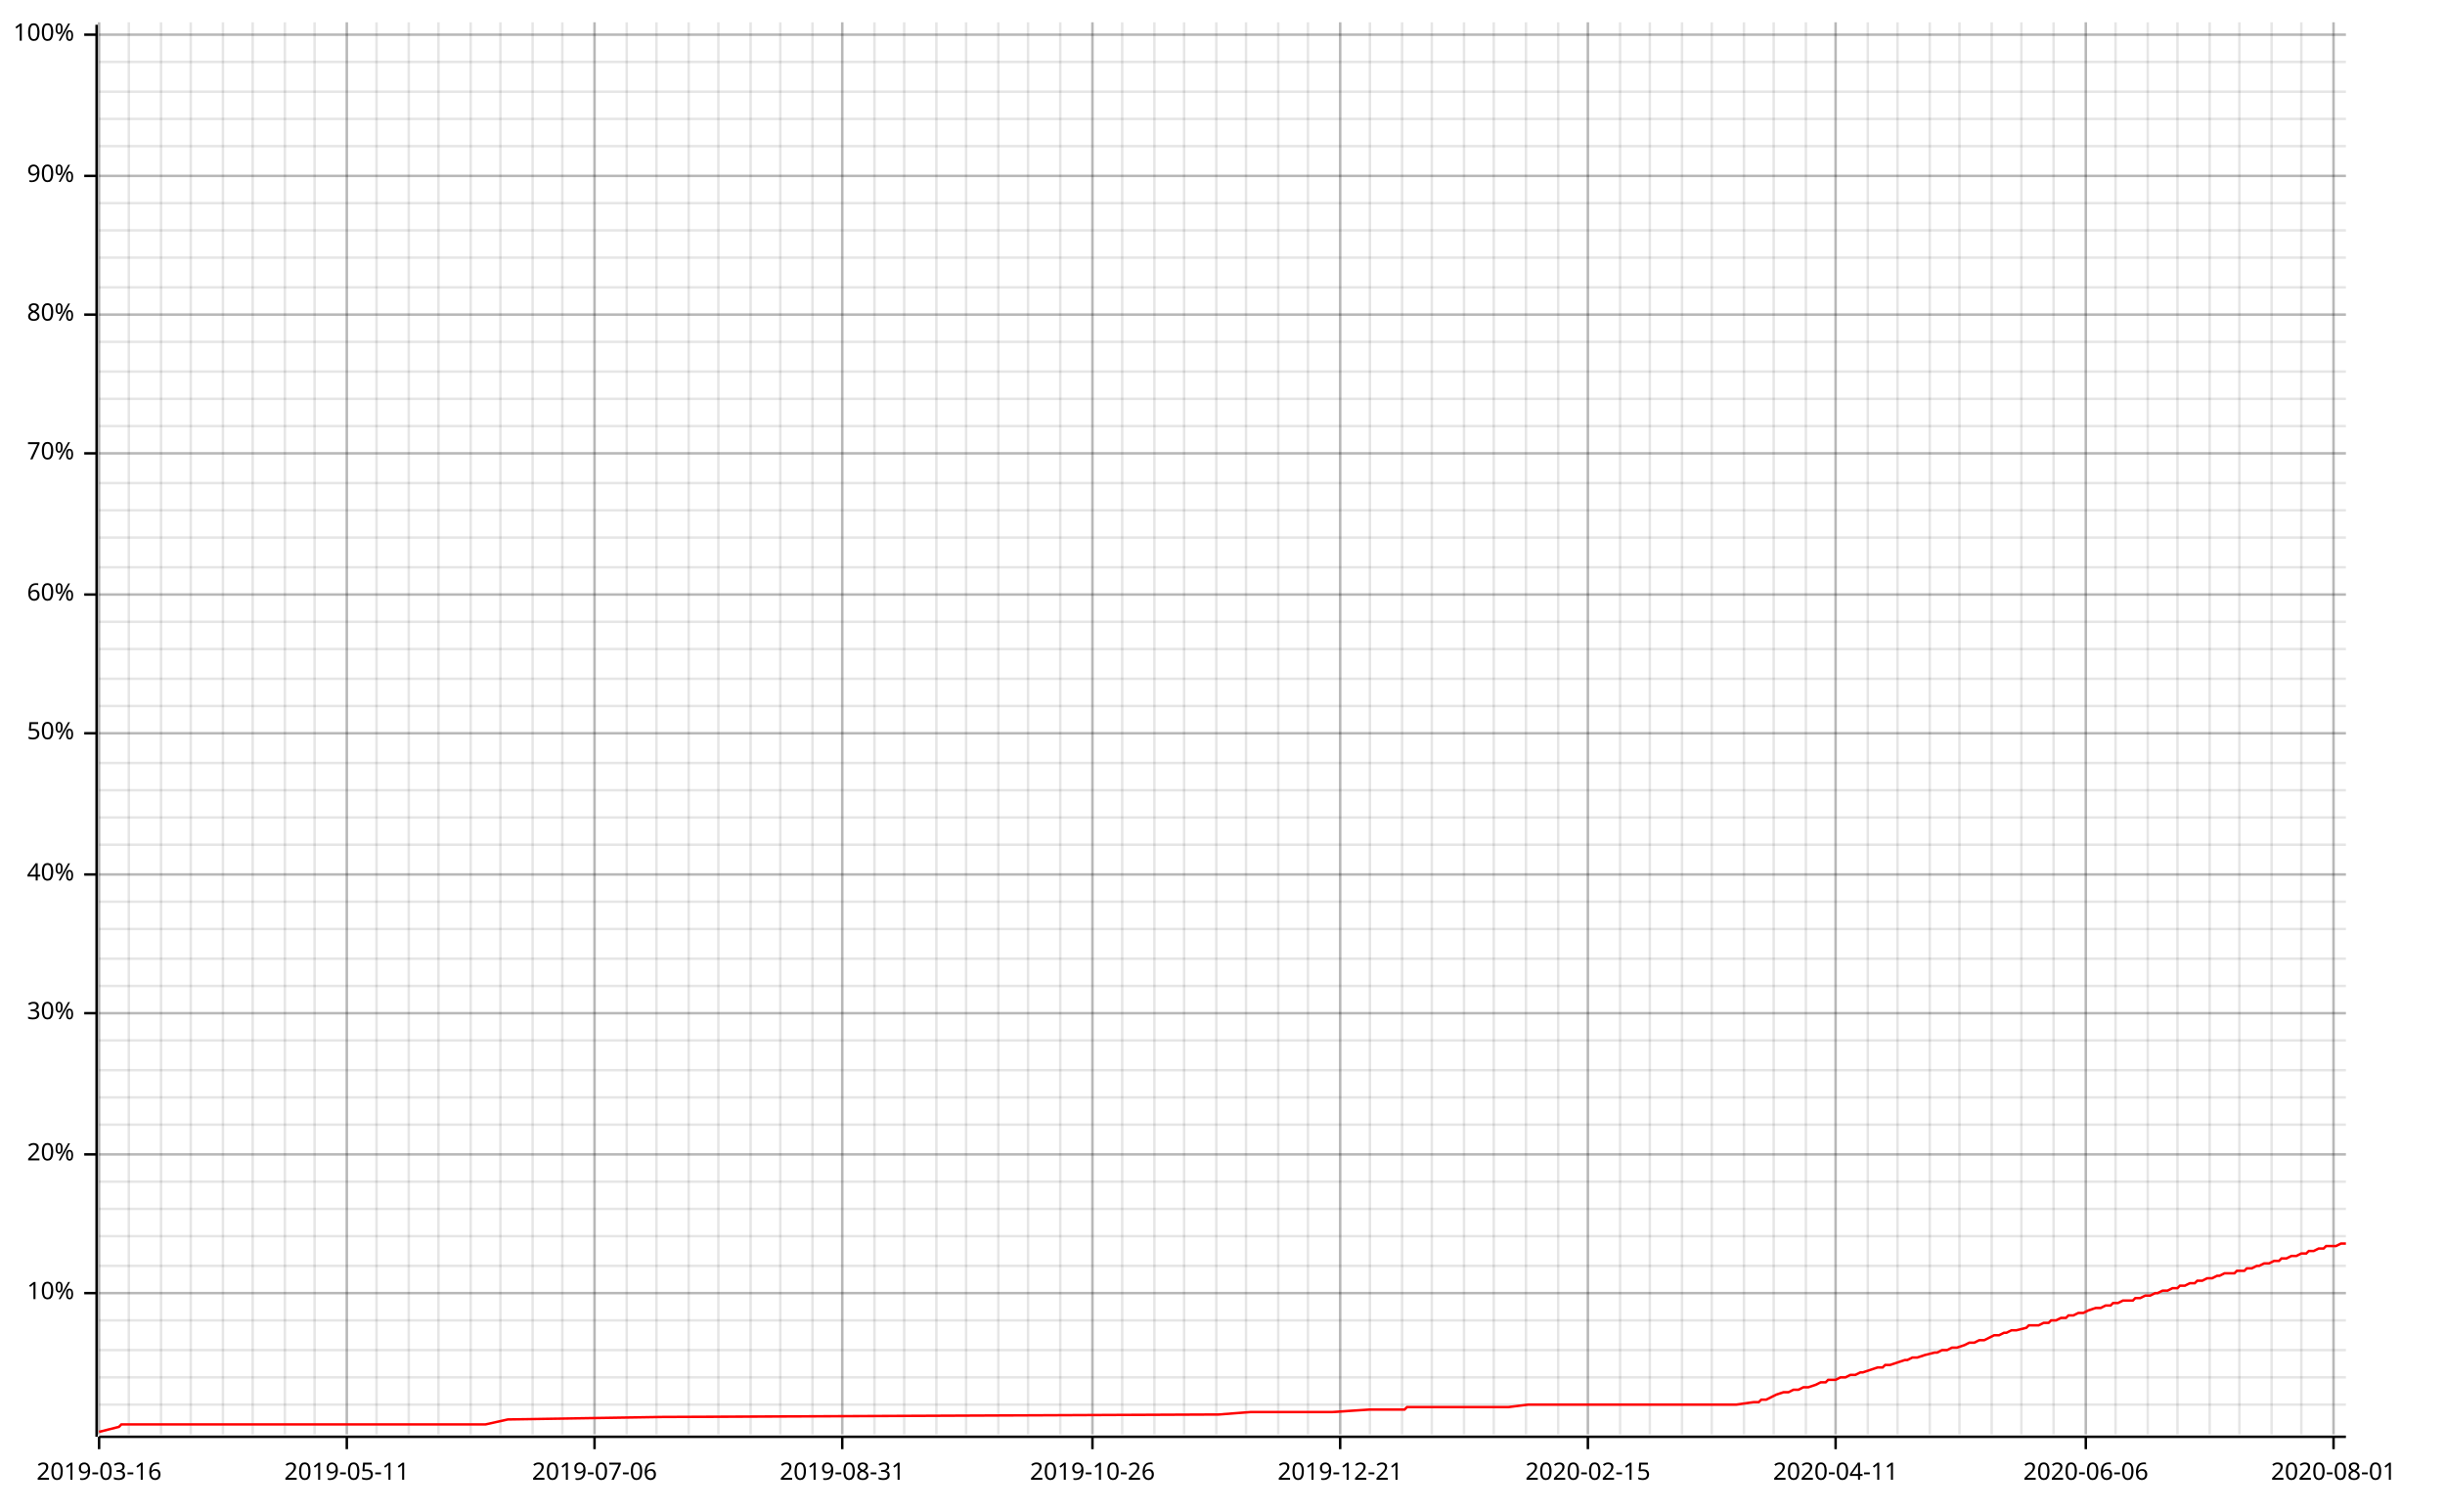
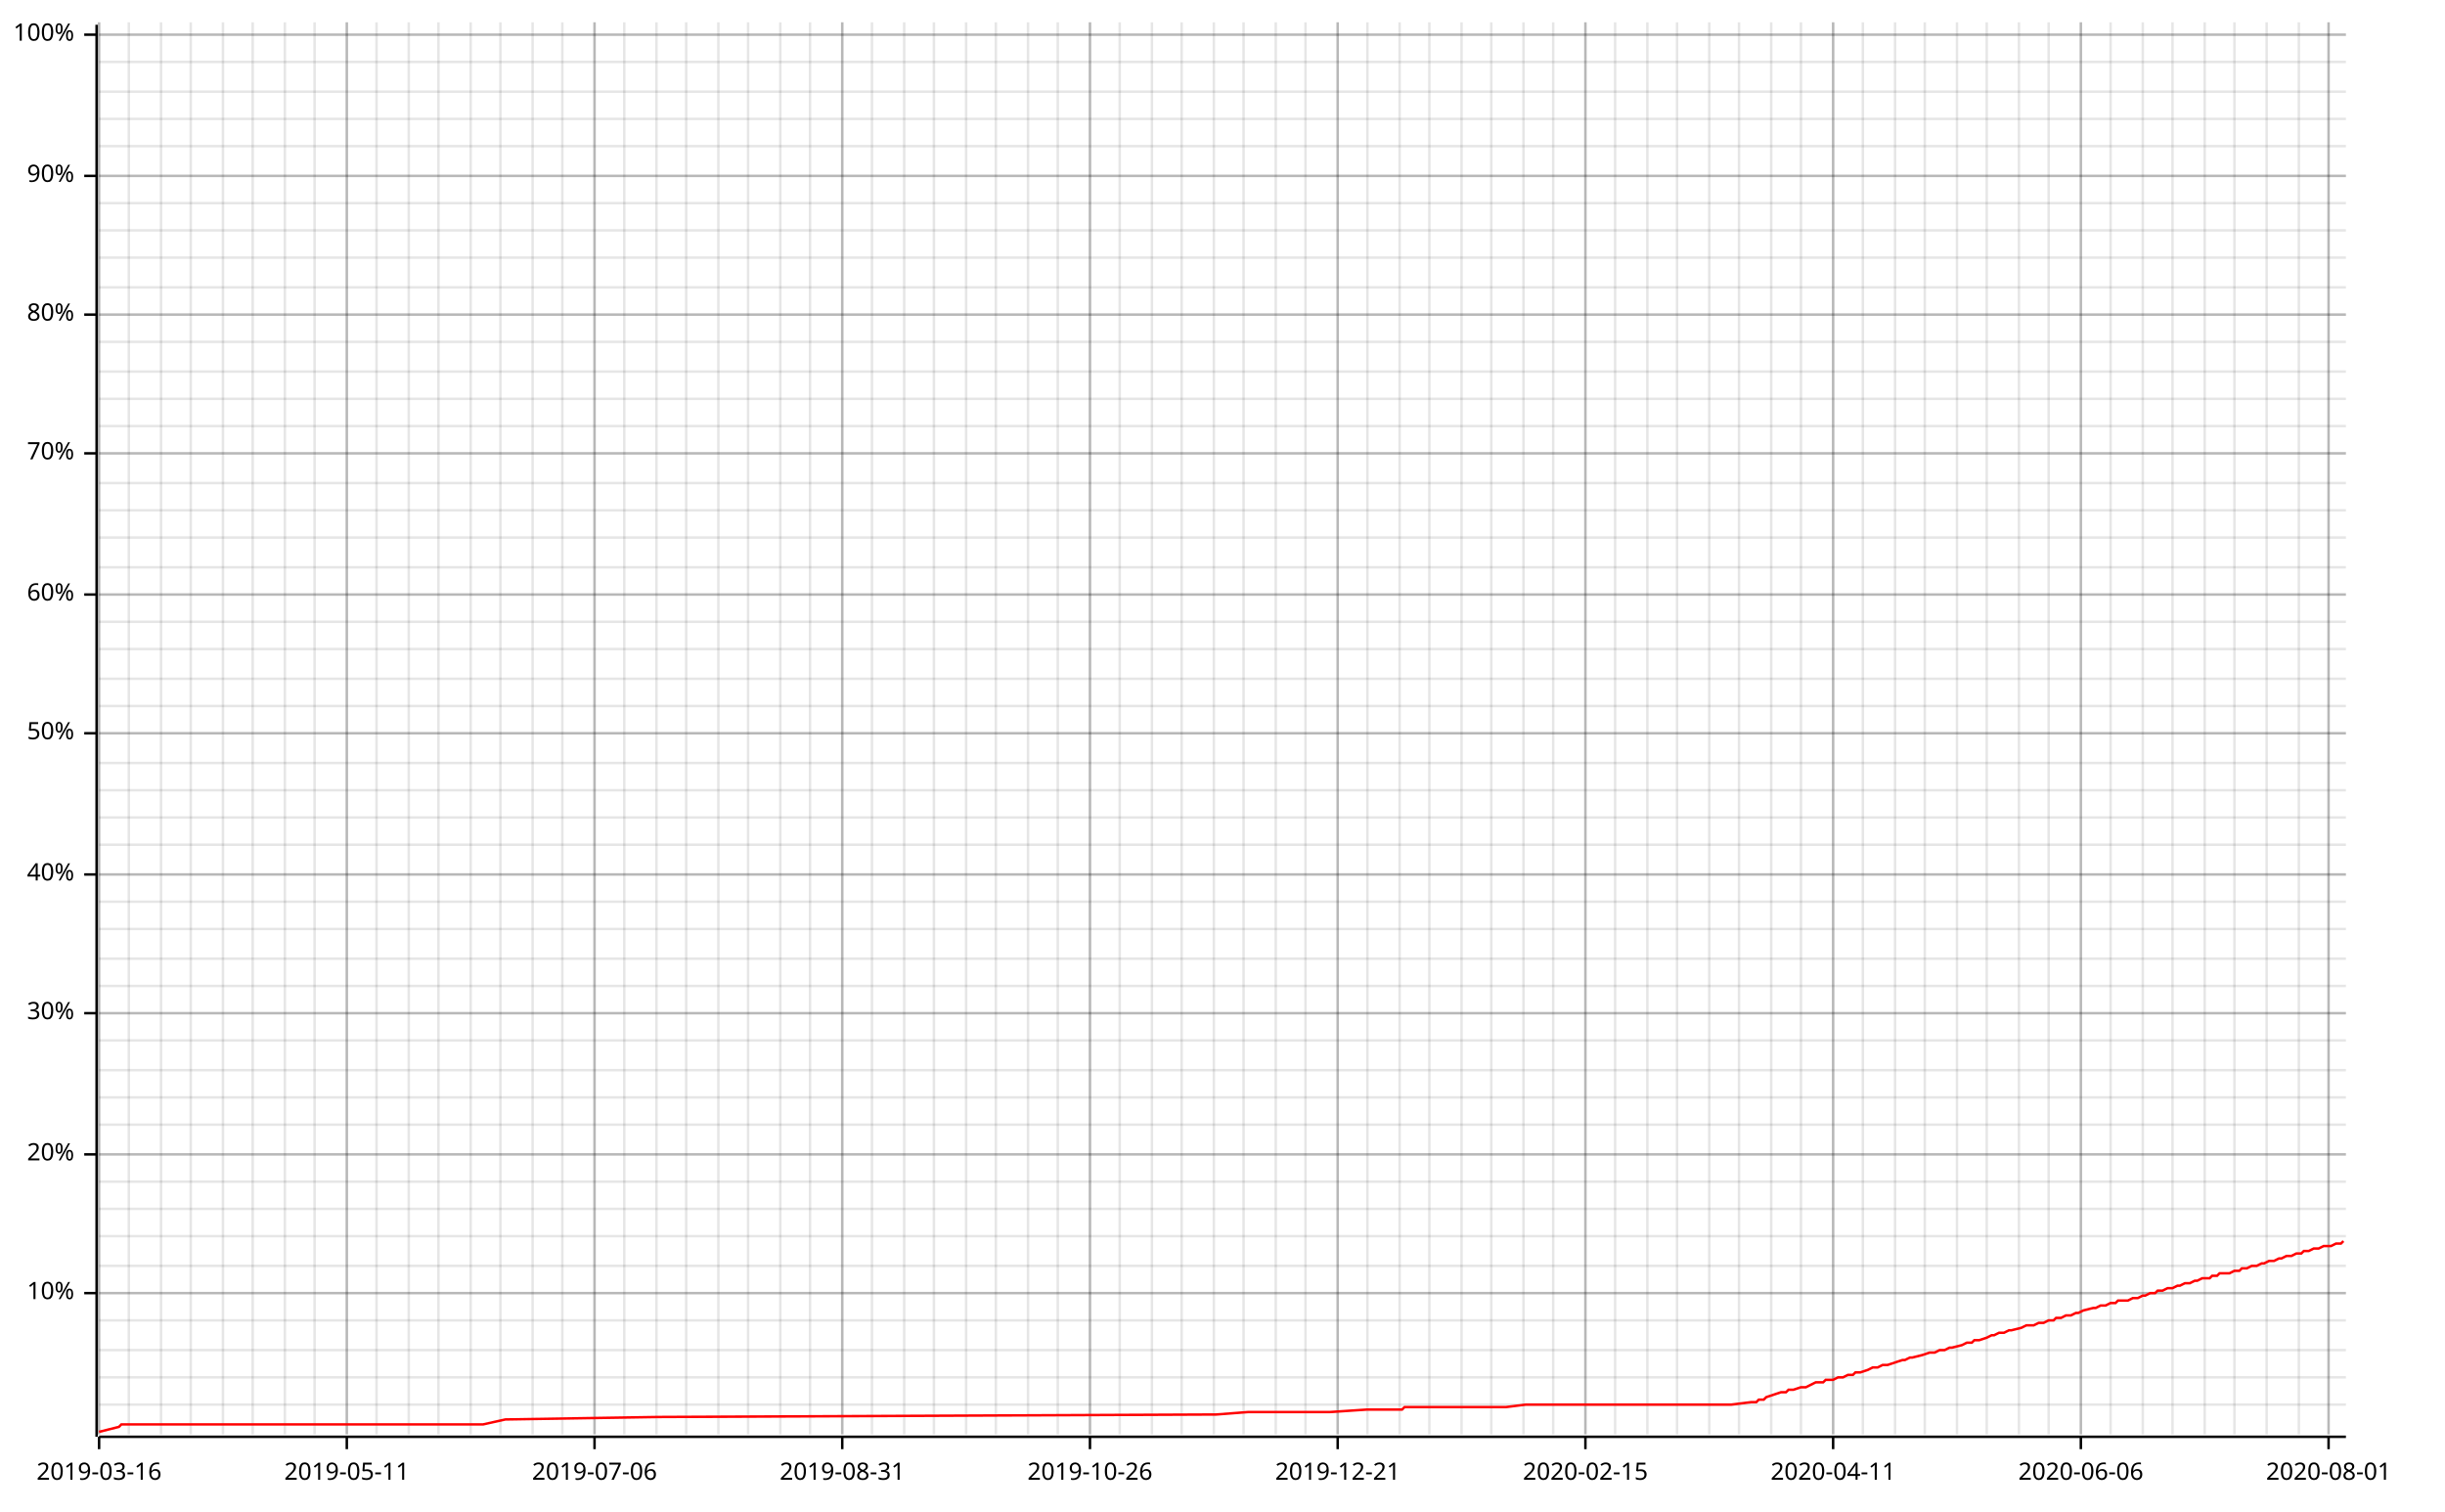
<svg xmlns="http://www.w3.org/2000/svg" width="987" height="610" viewBox="0 0 987 610">
  <line opacity="0.1" stroke="#000000" stroke-width="1" x1="40" y1="579" x2="40" y2="9" />
  <line opacity="0.1" stroke="#000000" stroke-width="1" x1="52" y1="579" x2="52" y2="9" />
  <line opacity="0.1" stroke="#000000" stroke-width="1" x1="65" y1="579" x2="65" y2="9" />
  <line opacity="0.1" stroke="#000000" stroke-width="1" x1="77" y1="579" x2="77" y2="9" />
  <line opacity="0.1" stroke="#000000" stroke-width="1" x1="90" y1="579" x2="90" y2="9" />
  <line opacity="0.1" stroke="#000000" stroke-width="1" x1="102" y1="579" x2="102" y2="9" />
  <line opacity="0.1" stroke="#000000" stroke-width="1" x1="115" y1="579" x2="115" y2="9" />
  <line opacity="0.1" stroke="#000000" stroke-width="1" x1="127" y1="579" x2="127" y2="9" />
  <line opacity="0.1" stroke="#000000" stroke-width="1" x1="140" y1="579" x2="140" y2="9" />
  <line opacity="0.1" stroke="#000000" stroke-width="1" x1="152" y1="579" x2="152" y2="9" />
  <line opacity="0.1" stroke="#000000" stroke-width="1" x1="165" y1="579" x2="165" y2="9" />
  <line opacity="0.1" stroke="#000000" stroke-width="1" x1="177" y1="579" x2="177" y2="9" />
  <line opacity="0.1" stroke="#000000" stroke-width="1" x1="190" y1="579" x2="190" y2="9" />
  <line opacity="0.1" stroke="#000000" stroke-width="1" x1="202" y1="579" x2="202" y2="9" />
  <line opacity="0.1" stroke="#000000" stroke-width="1" x1="215" y1="579" x2="215" y2="9" />
  <line opacity="0.1" stroke="#000000" stroke-width="1" x1="227" y1="579" x2="227" y2="9" />
  <line opacity="0.1" stroke="#000000" stroke-width="1" x1="240" y1="579" x2="240" y2="9" />
-   <line opacity="0.1" stroke="#000000" stroke-width="1" x1="253" y1="579" x2="253" y2="9" />
+   <line opacity="0.1" stroke="#000000" stroke-width="1" x1="252" y1="579" x2="252" y2="9" />
  <line opacity="0.1" stroke="#000000" stroke-width="1" x1="265" y1="579" x2="265" y2="9" />
-   <line opacity="0.1" stroke="#000000" stroke-width="1" x1="278" y1="579" x2="278" y2="9" />
+   <line opacity="0.1" stroke="#000000" stroke-width="1" x1="277" y1="579" x2="277" y2="9" />
  <line opacity="0.1" stroke="#000000" stroke-width="1" x1="290" y1="579" x2="290" y2="9" />
-   <line opacity="0.1" stroke="#000000" stroke-width="1" x1="303" y1="579" x2="303" y2="9" />
+   <line opacity="0.1" stroke="#000000" stroke-width="1" x1="302" y1="579" x2="302" y2="9" />
  <line opacity="0.1" stroke="#000000" stroke-width="1" x1="315" y1="579" x2="315" y2="9" />
-   <line opacity="0.1" stroke="#000000" stroke-width="1" x1="328" y1="579" x2="328" y2="9" />
+   <line opacity="0.1" stroke="#000000" stroke-width="1" x1="327" y1="579" x2="327" y2="9" />
  <line opacity="0.1" stroke="#000000" stroke-width="1" x1="340" y1="579" x2="340" y2="9" />
-   <line opacity="0.1" stroke="#000000" stroke-width="1" x1="353" y1="579" x2="353" y2="9" />
+   <line opacity="0.1" stroke="#000000" stroke-width="1" x1="352" y1="579" x2="352" y2="9" />
  <line opacity="0.1" stroke="#000000" stroke-width="1" x1="365" y1="579" x2="365" y2="9" />
-   <line opacity="0.1" stroke="#000000" stroke-width="1" x1="378" y1="579" x2="378" y2="9" />
+   <line opacity="0.1" stroke="#000000" stroke-width="1" x1="377" y1="579" x2="377" y2="9" />
  <line opacity="0.1" stroke="#000000" stroke-width="1" x1="390" y1="579" x2="390" y2="9" />
-   <line opacity="0.1" stroke="#000000" stroke-width="1" x1="403" y1="579" x2="403" y2="9" />
+   <line opacity="0.1" stroke="#000000" stroke-width="1" x1="402" y1="579" x2="402" y2="9" />
  <line opacity="0.1" stroke="#000000" stroke-width="1" x1="415" y1="579" x2="415" y2="9" />
-   <line opacity="0.1" stroke="#000000" stroke-width="1" x1="428" y1="579" x2="428" y2="9" />
-   <line opacity="0.1" stroke="#000000" stroke-width="1" x1="441" y1="579" x2="441" y2="9" />
-   <line opacity="0.1" stroke="#000000" stroke-width="1" x1="453" y1="579" x2="453" y2="9" />
-   <line opacity="0.1" stroke="#000000" stroke-width="1" x1="466" y1="579" x2="466" y2="9" />
-   <line opacity="0.1" stroke="#000000" stroke-width="1" x1="478" y1="579" x2="478" y2="9" />
-   <line opacity="0.1" stroke="#000000" stroke-width="1" x1="491" y1="579" x2="491" y2="9" />
-   <line opacity="0.1" stroke="#000000" stroke-width="1" x1="503" y1="579" x2="503" y2="9" />
-   <line opacity="0.1" stroke="#000000" stroke-width="1" x1="516" y1="579" x2="516" y2="9" />
-   <line opacity="0.1" stroke="#000000" stroke-width="1" x1="528" y1="579" x2="528" y2="9" />
-   <line opacity="0.1" stroke="#000000" stroke-width="1" x1="541" y1="579" x2="541" y2="9" />
-   <line opacity="0.1" stroke="#000000" stroke-width="1" x1="553" y1="579" x2="553" y2="9" />
-   <line opacity="0.1" stroke="#000000" stroke-width="1" x1="566" y1="579" x2="566" y2="9" />
-   <line opacity="0.1" stroke="#000000" stroke-width="1" x1="578" y1="579" x2="578" y2="9" />
-   <line opacity="0.1" stroke="#000000" stroke-width="1" x1="591" y1="579" x2="591" y2="9" />
-   <line opacity="0.1" stroke="#000000" stroke-width="1" x1="603" y1="579" x2="603" y2="9" />
-   <line opacity="0.1" stroke="#000000" stroke-width="1" x1="616" y1="579" x2="616" y2="9" />
-   <line opacity="0.1" stroke="#000000" stroke-width="1" x1="629" y1="579" x2="629" y2="9" />
-   <line opacity="0.1" stroke="#000000" stroke-width="1" x1="641" y1="579" x2="641" y2="9" />
-   <line opacity="0.1" stroke="#000000" stroke-width="1" x1="654" y1="579" x2="654" y2="9" />
-   <line opacity="0.1" stroke="#000000" stroke-width="1" x1="666" y1="579" x2="666" y2="9" />
-   <line opacity="0.1" stroke="#000000" stroke-width="1" x1="679" y1="579" x2="679" y2="9" />
-   <line opacity="0.1" stroke="#000000" stroke-width="1" x1="691" y1="579" x2="691" y2="9" />
-   <line opacity="0.1" stroke="#000000" stroke-width="1" x1="704" y1="579" x2="704" y2="9" />
-   <line opacity="0.1" stroke="#000000" stroke-width="1" x1="716" y1="579" x2="716" y2="9" />
-   <line opacity="0.1" stroke="#000000" stroke-width="1" x1="729" y1="579" x2="729" y2="9" />
-   <line opacity="0.1" stroke="#000000" stroke-width="1" x1="741" y1="579" x2="741" y2="9" />
-   <line opacity="0.1" stroke="#000000" stroke-width="1" x1="754" y1="579" x2="754" y2="9" />
-   <line opacity="0.1" stroke="#000000" stroke-width="1" x1="766" y1="579" x2="766" y2="9" />
-   <line opacity="0.1" stroke="#000000" stroke-width="1" x1="779" y1="579" x2="779" y2="9" />
-   <line opacity="0.1" stroke="#000000" stroke-width="1" x1="791" y1="579" x2="791" y2="9" />
-   <line opacity="0.1" stroke="#000000" stroke-width="1" x1="804" y1="579" x2="804" y2="9" />
-   <line opacity="0.1" stroke="#000000" stroke-width="1" x1="816" y1="579" x2="816" y2="9" />
-   <line opacity="0.1" stroke="#000000" stroke-width="1" x1="829" y1="579" x2="829" y2="9" />
-   <line opacity="0.1" stroke="#000000" stroke-width="1" x1="842" y1="579" x2="842" y2="9" />
-   <line opacity="0.1" stroke="#000000" stroke-width="1" x1="854" y1="579" x2="854" y2="9" />
-   <line opacity="0.1" stroke="#000000" stroke-width="1" x1="867" y1="579" x2="867" y2="9" />
-   <line opacity="0.1" stroke="#000000" stroke-width="1" x1="879" y1="579" x2="879" y2="9" />
-   <line opacity="0.1" stroke="#000000" stroke-width="1" x1="892" y1="579" x2="892" y2="9" />
-   <line opacity="0.1" stroke="#000000" stroke-width="1" x1="904" y1="579" x2="904" y2="9" />
-   <line opacity="0.1" stroke="#000000" stroke-width="1" x1="917" y1="579" x2="917" y2="9" />
-   <line opacity="0.1" stroke="#000000" stroke-width="1" x1="929" y1="579" x2="929" y2="9" />
-   <line opacity="0.1" stroke="#000000" stroke-width="1" x1="942" y1="579" x2="942" y2="9" />
+   <line opacity="0.1" stroke="#000000" stroke-width="1" x1="427" y1="579" x2="427" y2="9" />
+   <line opacity="0.1" stroke="#000000" stroke-width="1" x1="440" y1="579" x2="440" y2="9" />
+   <line opacity="0.1" stroke="#000000" stroke-width="1" x1="452" y1="579" x2="452" y2="9" />
+   <line opacity="0.1" stroke="#000000" stroke-width="1" x1="465" y1="579" x2="465" y2="9" />
+   <line opacity="0.1" stroke="#000000" stroke-width="1" x1="477" y1="579" x2="477" y2="9" />
+   <line opacity="0.1" stroke="#000000" stroke-width="1" x1="490" y1="579" x2="490" y2="9" />
+   <line opacity="0.1" stroke="#000000" stroke-width="1" x1="502" y1="579" x2="502" y2="9" />
+   <line opacity="0.1" stroke="#000000" stroke-width="1" x1="515" y1="579" x2="515" y2="9" />
+   <line opacity="0.1" stroke="#000000" stroke-width="1" x1="527" y1="579" x2="527" y2="9" />
+   <line opacity="0.1" stroke="#000000" stroke-width="1" x1="540" y1="579" x2="540" y2="9" />
+   <line opacity="0.1" stroke="#000000" stroke-width="1" x1="552" y1="579" x2="552" y2="9" />
+   <line opacity="0.1" stroke="#000000" stroke-width="1" x1="565" y1="579" x2="565" y2="9" />
+   <line opacity="0.1" stroke="#000000" stroke-width="1" x1="577" y1="579" x2="577" y2="9" />
+   <line opacity="0.1" stroke="#000000" stroke-width="1" x1="590" y1="579" x2="590" y2="9" />
+   <line opacity="0.1" stroke="#000000" stroke-width="1" x1="602" y1="579" x2="602" y2="9" />
+   <line opacity="0.1" stroke="#000000" stroke-width="1" x1="615" y1="579" x2="615" y2="9" />
+   <line opacity="0.1" stroke="#000000" stroke-width="1" x1="627" y1="579" x2="627" y2="9" />
+   <line opacity="0.1" stroke="#000000" stroke-width="1" x1="640" y1="579" x2="640" y2="9" />
+   <line opacity="0.1" stroke="#000000" stroke-width="1" x1="652" y1="579" x2="652" y2="9" />
+   <line opacity="0.1" stroke="#000000" stroke-width="1" x1="665" y1="579" x2="665" y2="9" />
+   <line opacity="0.1" stroke="#000000" stroke-width="1" x1="677" y1="579" x2="677" y2="9" />
+   <line opacity="0.1" stroke="#000000" stroke-width="1" x1="690" y1="579" x2="690" y2="9" />
+   <line opacity="0.1" stroke="#000000" stroke-width="1" x1="702" y1="579" x2="702" y2="9" />
+   <line opacity="0.1" stroke="#000000" stroke-width="1" x1="715" y1="579" x2="715" y2="9" />
+   <line opacity="0.1" stroke="#000000" stroke-width="1" x1="727" y1="579" x2="727" y2="9" />
+   <line opacity="0.1" stroke="#000000" stroke-width="1" x1="740" y1="579" x2="740" y2="9" />
+   <line opacity="0.1" stroke="#000000" stroke-width="1" x1="752" y1="579" x2="752" y2="9" />
+   <line opacity="0.1" stroke="#000000" stroke-width="1" x1="765" y1="579" x2="765" y2="9" />
+   <line opacity="0.1" stroke="#000000" stroke-width="1" x1="777" y1="579" x2="777" y2="9" />
+   <line opacity="0.1" stroke="#000000" stroke-width="1" x1="790" y1="579" x2="790" y2="9" />
+   <line opacity="0.1" stroke="#000000" stroke-width="1" x1="802" y1="579" x2="802" y2="9" />
+   <line opacity="0.1" stroke="#000000" stroke-width="1" x1="815" y1="579" x2="815" y2="9" />
+   <line opacity="0.1" stroke="#000000" stroke-width="1" x1="827" y1="579" x2="827" y2="9" />
+   <line opacity="0.1" stroke="#000000" stroke-width="1" x1="840" y1="579" x2="840" y2="9" />
+   <line opacity="0.1" stroke="#000000" stroke-width="1" x1="852" y1="579" x2="852" y2="9" />
+   <line opacity="0.1" stroke="#000000" stroke-width="1" x1="865" y1="579" x2="865" y2="9" />
+   <line opacity="0.1" stroke="#000000" stroke-width="1" x1="877" y1="579" x2="877" y2="9" />
+   <line opacity="0.1" stroke="#000000" stroke-width="1" x1="890" y1="579" x2="890" y2="9" />
+   <line opacity="0.1" stroke="#000000" stroke-width="1" x1="902" y1="579" x2="902" y2="9" />
+   <line opacity="0.1" stroke="#000000" stroke-width="1" x1="915" y1="579" x2="915" y2="9" />
+   <line opacity="0.1" stroke="#000000" stroke-width="1" x1="928" y1="579" x2="928" y2="9" />
+   <line opacity="0.1" stroke="#000000" stroke-width="1" x1="940" y1="579" x2="940" y2="9" />
  <line opacity="0.1" stroke="#000000" stroke-width="1" x1="40" y1="567" x2="947" y2="567" />
  <line opacity="0.1" stroke="#000000" stroke-width="1" x1="40" y1="556" x2="947" y2="556" />
  <line opacity="0.1" stroke="#000000" stroke-width="1" x1="40" y1="545" x2="947" y2="545" />
  <line opacity="0.1" stroke="#000000" stroke-width="1" x1="40" y1="533" x2="947" y2="533" />
  <line opacity="0.1" stroke="#000000" stroke-width="1" x1="40" y1="522" x2="947" y2="522" />
  <line opacity="0.1" stroke="#000000" stroke-width="1" x1="40" y1="511" x2="947" y2="511" />
  <line opacity="0.1" stroke="#000000" stroke-width="1" x1="40" y1="499" x2="947" y2="499" />
  <line opacity="0.1" stroke="#000000" stroke-width="1" x1="40" y1="488" x2="947" y2="488" />
  <line opacity="0.1" stroke="#000000" stroke-width="1" x1="40" y1="477" x2="947" y2="477" />
  <line opacity="0.1" stroke="#000000" stroke-width="1" x1="40" y1="466" x2="947" y2="466" />
  <line opacity="0.1" stroke="#000000" stroke-width="1" x1="40" y1="454" x2="947" y2="454" />
  <line opacity="0.1" stroke="#000000" stroke-width="1" x1="40" y1="443" x2="947" y2="443" />
  <line opacity="0.1" stroke="#000000" stroke-width="1" x1="40" y1="432" x2="947" y2="432" />
  <line opacity="0.1" stroke="#000000" stroke-width="1" x1="40" y1="420" x2="947" y2="420" />
  <line opacity="0.1" stroke="#000000" stroke-width="1" x1="40" y1="409" x2="947" y2="409" />
  <line opacity="0.1" stroke="#000000" stroke-width="1" x1="40" y1="398" x2="947" y2="398" />
  <line opacity="0.1" stroke="#000000" stroke-width="1" x1="40" y1="387" x2="947" y2="387" />
  <line opacity="0.1" stroke="#000000" stroke-width="1" x1="40" y1="375" x2="947" y2="375" />
  <line opacity="0.1" stroke="#000000" stroke-width="1" x1="40" y1="364" x2="947" y2="364" />
  <line opacity="0.1" stroke="#000000" stroke-width="1" x1="40" y1="353" x2="947" y2="353" />
  <line opacity="0.1" stroke="#000000" stroke-width="1" x1="40" y1="341" x2="947" y2="341" />
  <line opacity="0.1" stroke="#000000" stroke-width="1" x1="40" y1="330" x2="947" y2="330" />
  <line opacity="0.1" stroke="#000000" stroke-width="1" x1="40" y1="319" x2="947" y2="319" />
  <line opacity="0.1" stroke="#000000" stroke-width="1" x1="40" y1="308" x2="947" y2="308" />
  <line opacity="0.1" stroke="#000000" stroke-width="1" x1="40" y1="296" x2="947" y2="296" />
  <line opacity="0.1" stroke="#000000" stroke-width="1" x1="40" y1="285" x2="947" y2="285" />
  <line opacity="0.1" stroke="#000000" stroke-width="1" x1="40" y1="274" x2="947" y2="274" />
  <line opacity="0.1" stroke="#000000" stroke-width="1" x1="40" y1="262" x2="947" y2="262" />
  <line opacity="0.1" stroke="#000000" stroke-width="1" x1="40" y1="251" x2="947" y2="251" />
  <line opacity="0.1" stroke="#000000" stroke-width="1" x1="40" y1="240" x2="947" y2="240" />
  <line opacity="0.1" stroke="#000000" stroke-width="1" x1="40" y1="229" x2="947" y2="229" />
  <line opacity="0.1" stroke="#000000" stroke-width="1" x1="40" y1="217" x2="947" y2="217" />
  <line opacity="0.1" stroke="#000000" stroke-width="1" x1="40" y1="206" x2="947" y2="206" />
  <line opacity="0.1" stroke="#000000" stroke-width="1" x1="40" y1="195" x2="947" y2="195" />
  <line opacity="0.1" stroke="#000000" stroke-width="1" x1="40" y1="183" x2="947" y2="183" />
  <line opacity="0.1" stroke="#000000" stroke-width="1" x1="40" y1="172" x2="947" y2="172" />
  <line opacity="0.1" stroke="#000000" stroke-width="1" x1="40" y1="161" x2="947" y2="161" />
  <line opacity="0.1" stroke="#000000" stroke-width="1" x1="40" y1="150" x2="947" y2="150" />
  <line opacity="0.1" stroke="#000000" stroke-width="1" x1="40" y1="138" x2="947" y2="138" />
  <line opacity="0.1" stroke="#000000" stroke-width="1" x1="40" y1="127" x2="947" y2="127" />
  <line opacity="0.1" stroke="#000000" stroke-width="1" x1="40" y1="116" x2="947" y2="116" />
  <line opacity="0.1" stroke="#000000" stroke-width="1" x1="40" y1="104" x2="947" y2="104" />
  <line opacity="0.1" stroke="#000000" stroke-width="1" x1="40" y1="93" x2="947" y2="93" />
  <line opacity="0.1" stroke="#000000" stroke-width="1" x1="40" y1="82" x2="947" y2="82" />
  <line opacity="0.1" stroke="#000000" stroke-width="1" x1="40" y1="71" x2="947" y2="71" />
  <line opacity="0.1" stroke="#000000" stroke-width="1" x1="40" y1="59" x2="947" y2="59" />
  <line opacity="0.1" stroke="#000000" stroke-width="1" x1="40" y1="48" x2="947" y2="48" />
  <line opacity="0.1" stroke="#000000" stroke-width="1" x1="40" y1="37" x2="947" y2="37" />
  <line opacity="0.1" stroke="#000000" stroke-width="1" x1="40" y1="25" x2="947" y2="25" />
  <line opacity="0.1" stroke="#000000" stroke-width="1" x1="40" y1="14" x2="947" y2="14" />
  <line opacity="0.2" stroke="#000000" stroke-width="1" x1="40" y1="579" x2="40" y2="9" />
  <line opacity="0.2" stroke="#000000" stroke-width="1" x1="140" y1="579" x2="140" y2="9" />
  <line opacity="0.2" stroke="#000000" stroke-width="1" x1="240" y1="579" x2="240" y2="9" />
  <line opacity="0.2" stroke="#000000" stroke-width="1" x1="340" y1="579" x2="340" y2="9" />
-   <line opacity="0.2" stroke="#000000" stroke-width="1" x1="441" y1="579" x2="441" y2="9" />
-   <line opacity="0.2" stroke="#000000" stroke-width="1" x1="541" y1="579" x2="541" y2="9" />
-   <line opacity="0.2" stroke="#000000" stroke-width="1" x1="641" y1="579" x2="641" y2="9" />
-   <line opacity="0.2" stroke="#000000" stroke-width="1" x1="741" y1="579" x2="741" y2="9" />
-   <line opacity="0.2" stroke="#000000" stroke-width="1" x1="842" y1="579" x2="842" y2="9" />
-   <line opacity="0.2" stroke="#000000" stroke-width="1" x1="942" y1="579" x2="942" y2="9" />
+   <line opacity="0.2" stroke="#000000" stroke-width="1" x1="440" y1="579" x2="440" y2="9" />
+   <line opacity="0.2" stroke="#000000" stroke-width="1" x1="540" y1="579" x2="540" y2="9" />
+   <line opacity="0.2" stroke="#000000" stroke-width="1" x1="640" y1="579" x2="640" y2="9" />
+   <line opacity="0.2" stroke="#000000" stroke-width="1" x1="740" y1="579" x2="740" y2="9" />
+   <line opacity="0.2" stroke="#000000" stroke-width="1" x1="840" y1="579" x2="840" y2="9" />
+   <line opacity="0.2" stroke="#000000" stroke-width="1" x1="940" y1="579" x2="940" y2="9" />
  <line opacity="0.2" stroke="#000000" stroke-width="1" x1="40" y1="522" x2="947" y2="522" />
  <line opacity="0.2" stroke="#000000" stroke-width="1" x1="40" y1="466" x2="947" y2="466" />
  <line opacity="0.2" stroke="#000000" stroke-width="1" x1="40" y1="409" x2="947" y2="409" />
  <line opacity="0.2" stroke="#000000" stroke-width="1" x1="40" y1="353" x2="947" y2="353" />
  <line opacity="0.2" stroke="#000000" stroke-width="1" x1="40" y1="296" x2="947" y2="296" />
  <line opacity="0.2" stroke="#000000" stroke-width="1" x1="40" y1="240" x2="947" y2="240" />
  <line opacity="0.2" stroke="#000000" stroke-width="1" x1="40" y1="183" x2="947" y2="183" />
  <line opacity="0.2" stroke="#000000" stroke-width="1" x1="40" y1="127" x2="947" y2="127" />
  <line opacity="0.2" stroke="#000000" stroke-width="1" x1="40" y1="71" x2="947" y2="71" />
  <line opacity="0.2" stroke="#000000" stroke-width="1" x1="40" y1="14" x2="947" y2="14" />
  <polyline fill="none" opacity="1" stroke="#000000" stroke-width="1" points="39,10 39,580 " />
  <text x="30" y="522" dy="0.5ex" text-anchor="end" font-family="sans-serif" font-size="9.677" opacity="1" fill="#000000">
10%
</text>
  <polyline fill="none" opacity="1" stroke="#000000" stroke-width="1" points="34,522 39,522 " />
  <text x="30" y="466" dy="0.5ex" text-anchor="end" font-family="sans-serif" font-size="9.677" opacity="1" fill="#000000">
20%
</text>
  <polyline fill="none" opacity="1" stroke="#000000" stroke-width="1" points="34,466 39,466 " />
  <text x="30" y="409" dy="0.5ex" text-anchor="end" font-family="sans-serif" font-size="9.677" opacity="1" fill="#000000">
30%
</text>
  <polyline fill="none" opacity="1" stroke="#000000" stroke-width="1" points="34,409 39,409 " />
  <text x="30" y="353" dy="0.5ex" text-anchor="end" font-family="sans-serif" font-size="9.677" opacity="1" fill="#000000">
40%
</text>
  <polyline fill="none" opacity="1" stroke="#000000" stroke-width="1" points="34,353 39,353 " />
  <text x="30" y="296" dy="0.5ex" text-anchor="end" font-family="sans-serif" font-size="9.677" opacity="1" fill="#000000">
50%
</text>
  <polyline fill="none" opacity="1" stroke="#000000" stroke-width="1" points="34,296 39,296 " />
  <text x="30" y="240" dy="0.5ex" text-anchor="end" font-family="sans-serif" font-size="9.677" opacity="1" fill="#000000">
60%
</text>
  <polyline fill="none" opacity="1" stroke="#000000" stroke-width="1" points="34,240 39,240 " />
  <text x="30" y="183" dy="0.5ex" text-anchor="end" font-family="sans-serif" font-size="9.677" opacity="1" fill="#000000">
70%
</text>
  <polyline fill="none" opacity="1" stroke="#000000" stroke-width="1" points="34,183 39,183 " />
  <text x="30" y="127" dy="0.5ex" text-anchor="end" font-family="sans-serif" font-size="9.677" opacity="1" fill="#000000">
80%
</text>
  <polyline fill="none" opacity="1" stroke="#000000" stroke-width="1" points="34,127 39,127 " />
  <text x="30" y="71" dy="0.5ex" text-anchor="end" font-family="sans-serif" font-size="9.677" opacity="1" fill="#000000">
90%
</text>
  <polyline fill="none" opacity="1" stroke="#000000" stroke-width="1" points="34,71 39,71 " />
  <text x="30" y="14" dy="0.5ex" text-anchor="end" font-family="sans-serif" font-size="9.677" opacity="1" fill="#000000">
100%
</text>
  <polyline fill="none" opacity="1" stroke="#000000" stroke-width="1" points="34,14 39,14 " />
  <polyline fill="none" opacity="1" stroke="#000000" stroke-width="1" points="40,580 947,580 " />
  <text x="40" y="590" dy="0.76em" text-anchor="middle" font-family="sans-serif" font-size="9.677" opacity="1" fill="#000000">
2019-03-16
</text>
  <polyline fill="none" opacity="1" stroke="#000000" stroke-width="1" points="40,580 40,585 " />
  <text x="140" y="590" dy="0.76em" text-anchor="middle" font-family="sans-serif" font-size="9.677" opacity="1" fill="#000000">
2019-05-11
</text>
  <polyline fill="none" opacity="1" stroke="#000000" stroke-width="1" points="140,580 140,585 " />
  <text x="240" y="590" dy="0.76em" text-anchor="middle" font-family="sans-serif" font-size="9.677" opacity="1" fill="#000000">
2019-07-06
</text>
  <polyline fill="none" opacity="1" stroke="#000000" stroke-width="1" points="240,580 240,585 " />
  <text x="340" y="590" dy="0.76em" text-anchor="middle" font-family="sans-serif" font-size="9.677" opacity="1" fill="#000000">
2019-08-31
</text>
  <polyline fill="none" opacity="1" stroke="#000000" stroke-width="1" points="340,580 340,585 " />
-   <text x="441" y="590" dy="0.76em" text-anchor="middle" font-family="sans-serif" font-size="9.677" opacity="1" fill="#000000">
+   <text x="440" y="590" dy="0.76em" text-anchor="middle" font-family="sans-serif" font-size="9.677" opacity="1" fill="#000000">
2019-10-26
</text>
-   <polyline fill="none" opacity="1" stroke="#000000" stroke-width="1" points="441,580 441,585 " />
-   <text x="541" y="590" dy="0.76em" text-anchor="middle" font-family="sans-serif" font-size="9.677" opacity="1" fill="#000000">
+   <polyline fill="none" opacity="1" stroke="#000000" stroke-width="1" points="440,580 440,585 " />
+   <text x="540" y="590" dy="0.76em" text-anchor="middle" font-family="sans-serif" font-size="9.677" opacity="1" fill="#000000">
2019-12-21
</text>
-   <polyline fill="none" opacity="1" stroke="#000000" stroke-width="1" points="541,580 541,585 " />
-   <text x="641" y="590" dy="0.76em" text-anchor="middle" font-family="sans-serif" font-size="9.677" opacity="1" fill="#000000">
+   <polyline fill="none" opacity="1" stroke="#000000" stroke-width="1" points="540,580 540,585 " />
+   <text x="640" y="590" dy="0.76em" text-anchor="middle" font-family="sans-serif" font-size="9.677" opacity="1" fill="#000000">
2020-02-15
</text>
-   <polyline fill="none" opacity="1" stroke="#000000" stroke-width="1" points="641,580 641,585 " />
-   <text x="741" y="590" dy="0.76em" text-anchor="middle" font-family="sans-serif" font-size="9.677" opacity="1" fill="#000000">
+   <polyline fill="none" opacity="1" stroke="#000000" stroke-width="1" points="640,580 640,585 " />
+   <text x="740" y="590" dy="0.76em" text-anchor="middle" font-family="sans-serif" font-size="9.677" opacity="1" fill="#000000">
2020-04-11
</text>
-   <polyline fill="none" opacity="1" stroke="#000000" stroke-width="1" points="741,580 741,585 " />
-   <text x="842" y="590" dy="0.76em" text-anchor="middle" font-family="sans-serif" font-size="9.677" opacity="1" fill="#000000">
+   <polyline fill="none" opacity="1" stroke="#000000" stroke-width="1" points="740,580 740,585 " />
+   <text x="840" y="590" dy="0.76em" text-anchor="middle" font-family="sans-serif" font-size="9.677" opacity="1" fill="#000000">
2020-06-06
</text>
-   <polyline fill="none" opacity="1" stroke="#000000" stroke-width="1" points="842,580 842,585 " />
-   <text x="942" y="590" dy="0.76em" text-anchor="middle" font-family="sans-serif" font-size="9.677" opacity="1" fill="#000000">
+   <polyline fill="none" opacity="1" stroke="#000000" stroke-width="1" points="840,580 840,585 " />
+   <text x="940" y="590" dy="0.76em" text-anchor="middle" font-family="sans-serif" font-size="9.677" opacity="1" fill="#000000">
2020-08-01
</text>
-   <polyline fill="none" opacity="1" stroke="#000000" stroke-width="1" points="942,580 942,585 " />
-   <polyline fill="none" opacity="1" stroke="#FF0000" stroke-width="1" points="40,578 40,578 48,576 49,575 181,575 186,575 188,575 192,575 196,575 205,573 267,572 267,572 492,571 505,570 538,570 553,569 567,569 568,568 591,568 609,568 617,567 697,567 699,567 701,567 708,566 710,566 711,565 713,565 715,564 717,563 720,562 722,562 724,561 726,561 728,560 730,560 733,559 735,558 737,558 738,557 741,557 743,556 743,556 745,556 747,555 749,555 751,554 752,554 755,553 758,552 760,552 761,551 763,551 766,550 766,550 769,549 770,549 772,548 774,548 777,547 777,547 781,546 782,546 784,545 786,545 788,544 790,544 793,543 795,542 797,542 799,541 801,541 803,540 805,539 807,539 809,538 810,538 812,537 814,537 818,536 819,535 821,535 823,535 825,534 827,534 828,533 830,533 832,532 834,532 835,531 837,531 839,530 841,530 843,529 846,528 848,528 850,527 852,527 853,526 855,526 857,525 859,525 861,525 862,524 864,524 866,523 868,523 870,522 871,522 873,521 875,521 877,520 879,520 880,519 882,519 884,518 886,518 887,517 889,517 891,516 893,516 895,515 896,515 898,514 900,514 902,514 903,513 906,513 907,512 909,512 911,511 912,511 914,510 916,510 918,509 920,509 921,508 923,508 925,507 927,507 929,506 931,506 932,505 934,505 936,504 938,504 939,503 941,503 943,503 945,502 947,502 " />
+   <polyline fill="none" opacity="1" stroke="#000000" stroke-width="1" points="940,580 940,585 " />
+   <polyline fill="none" opacity="1" stroke="#FF0000" stroke-width="1" points="40,578 40,578 48,576 49,575 181,575 185,575 187,575 192,575 195,575 204,573 266,572 267,572 491,571 504,570 537,570 552,569 566,569 567,568 590,568 608,568 616,567 696,567 698,567 699,567 707,566 709,566 710,565 712,565 713,564 716,563 719,562 721,562 722,561 724,561 727,560 729,560 731,559 733,558 736,558 737,557 740,557 742,556 742,556 744,556 746,555 748,555 749,554 751,554 754,553 756,552 758,552 760,551 762,551 765,550 765,550 768,549 769,549 771,548 772,548 776,547 776,547 779,546 781,546 783,545 785,545 787,544 788,544 792,543 794,542 796,542 797,541 799,541 802,540 804,539 805,539 807,538 809,538 811,537 812,537 816,536 818,535 820,535 821,535 823,534 825,534 827,533 829,533 830,532 832,532 834,531 836,531 838,530 839,530 841,529 845,528 846,528 848,527 850,527 852,526 854,526 855,525 857,525 859,525 861,524 863,524 865,523 866,523 868,522 870,522 871,521 873,521 875,520 877,520 879,519 880,519 882,518 884,518 886,517 887,517 889,516 892,516 893,515 895,515 896,514 898,514 900,514 902,513 904,513 905,512 907,512 909,511 911,511 913,510 914,510 916,509 918,509 920,508 921,508 923,507 925,507 927,506 929,506 930,505 932,505 934,504 936,504 938,503 939,503 941,503 943,502 945,502 946,501 " />
</svg>
